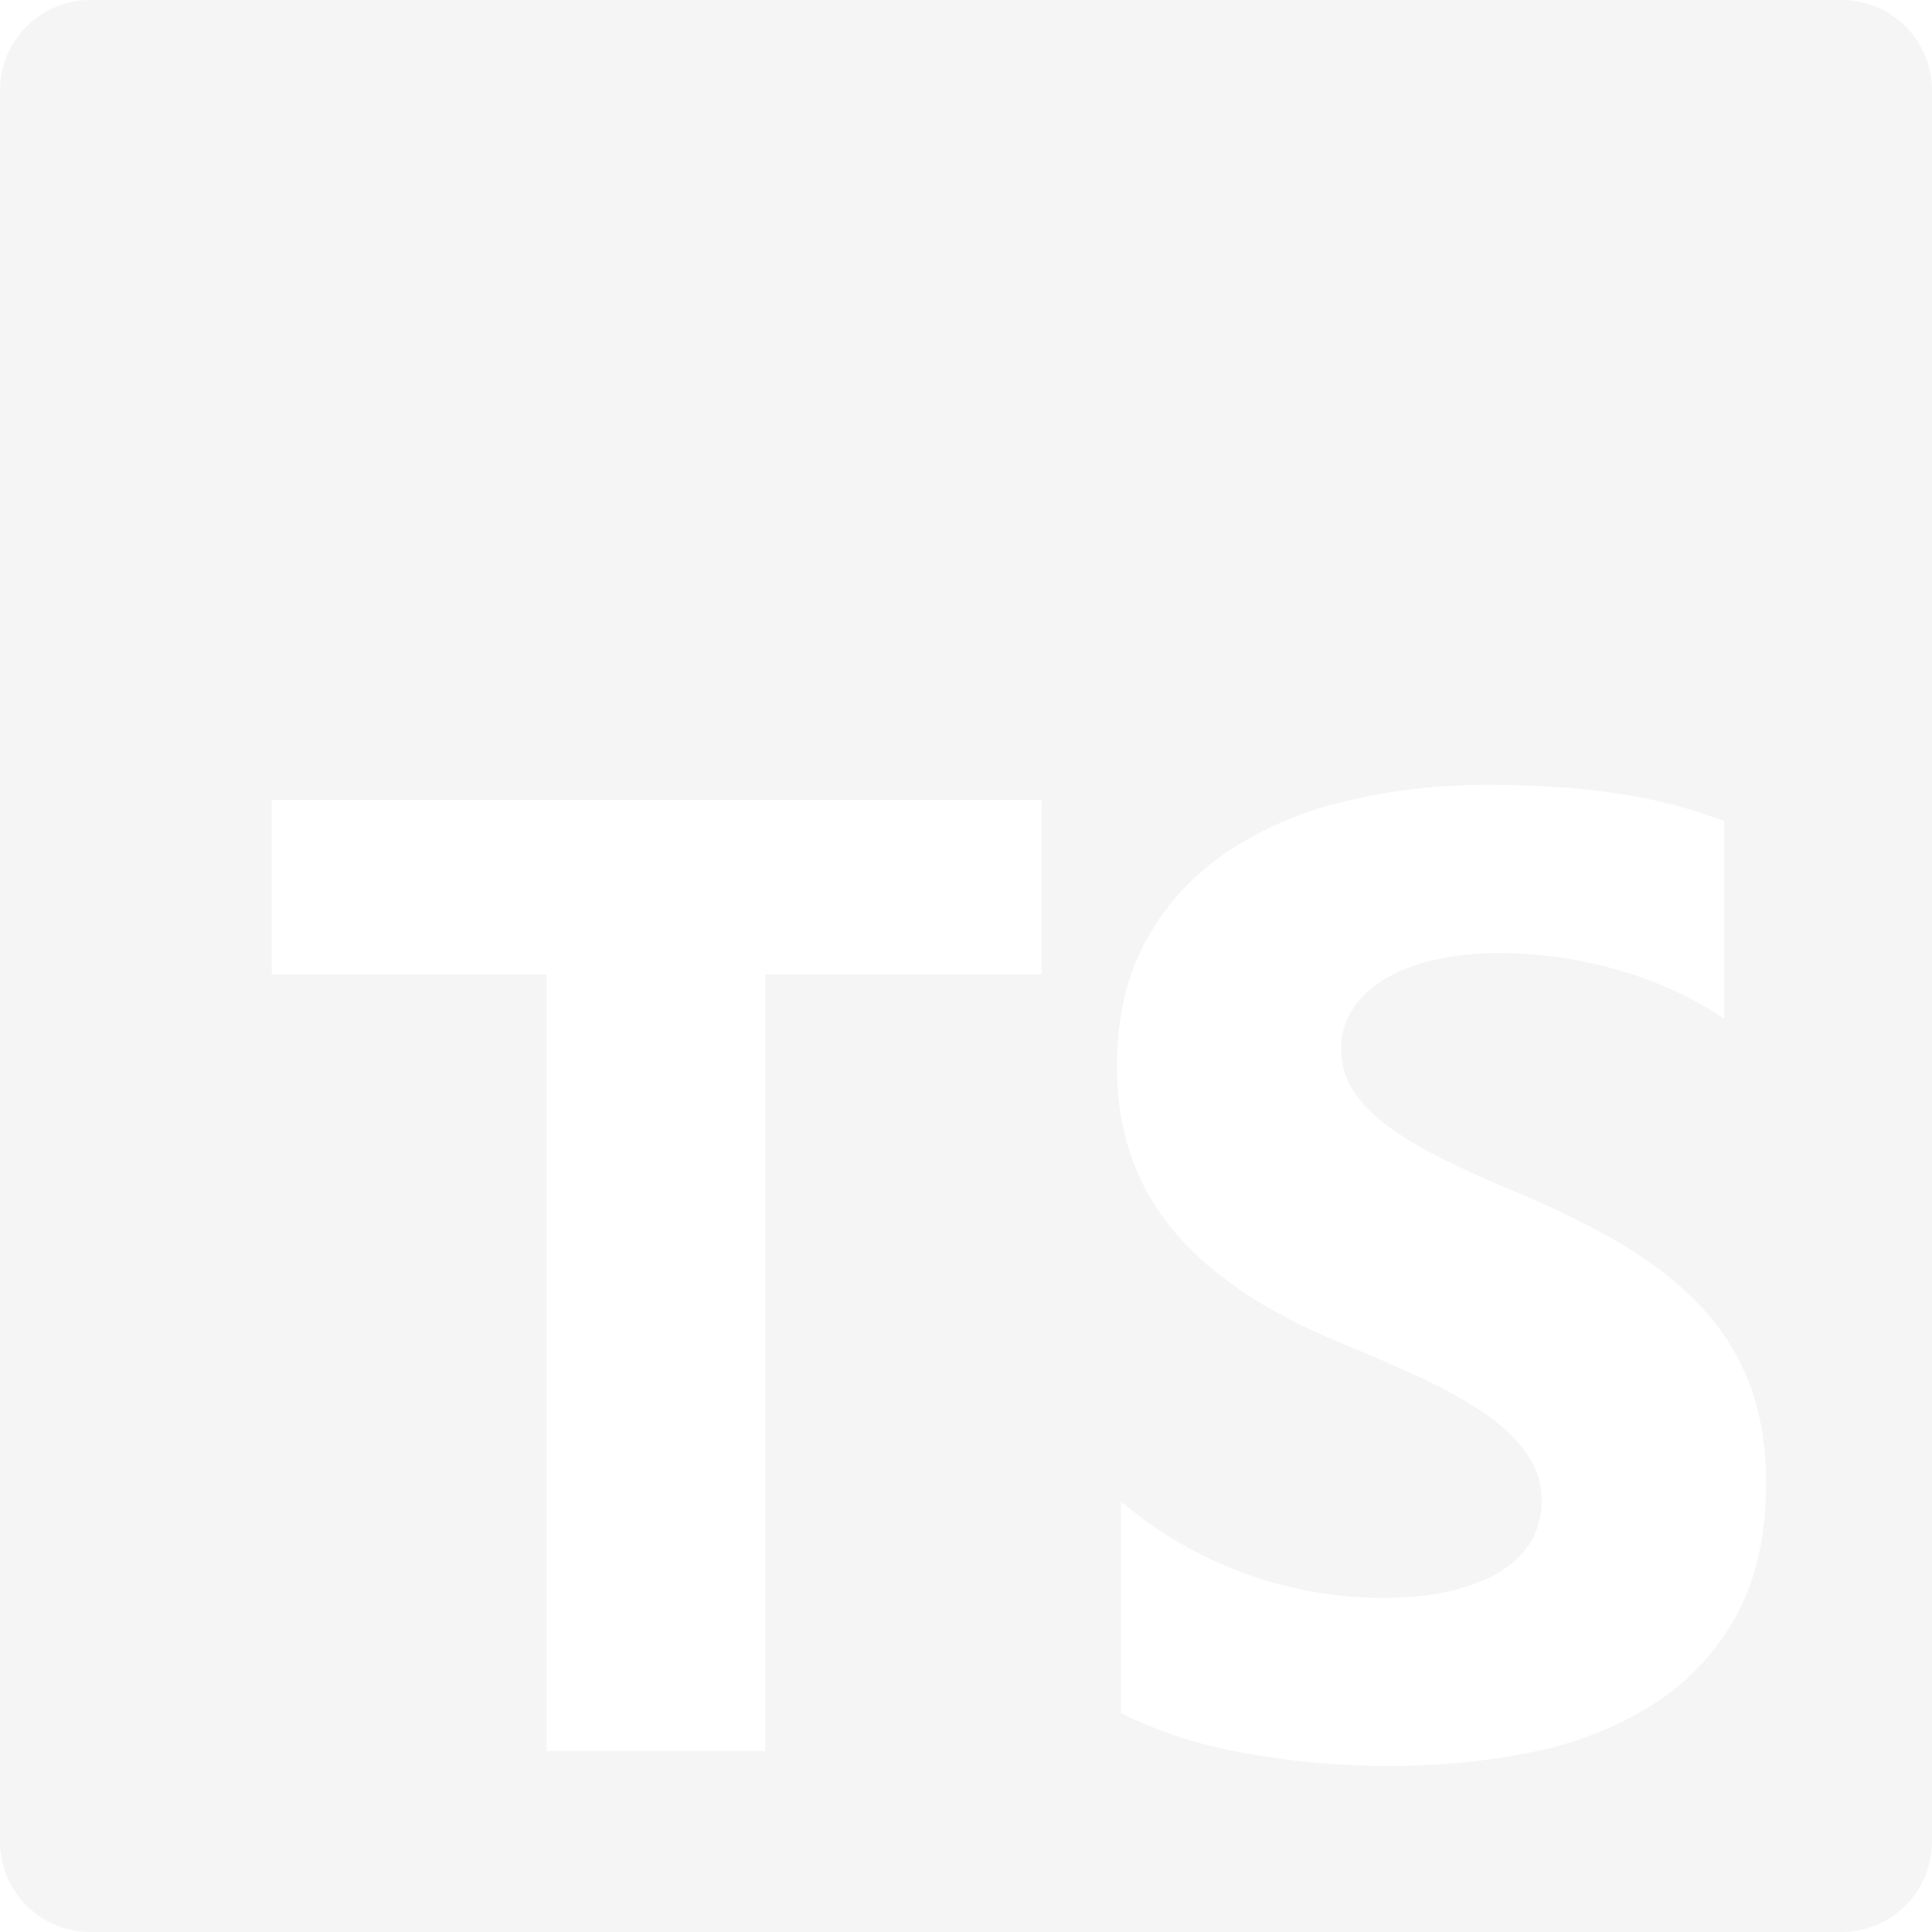
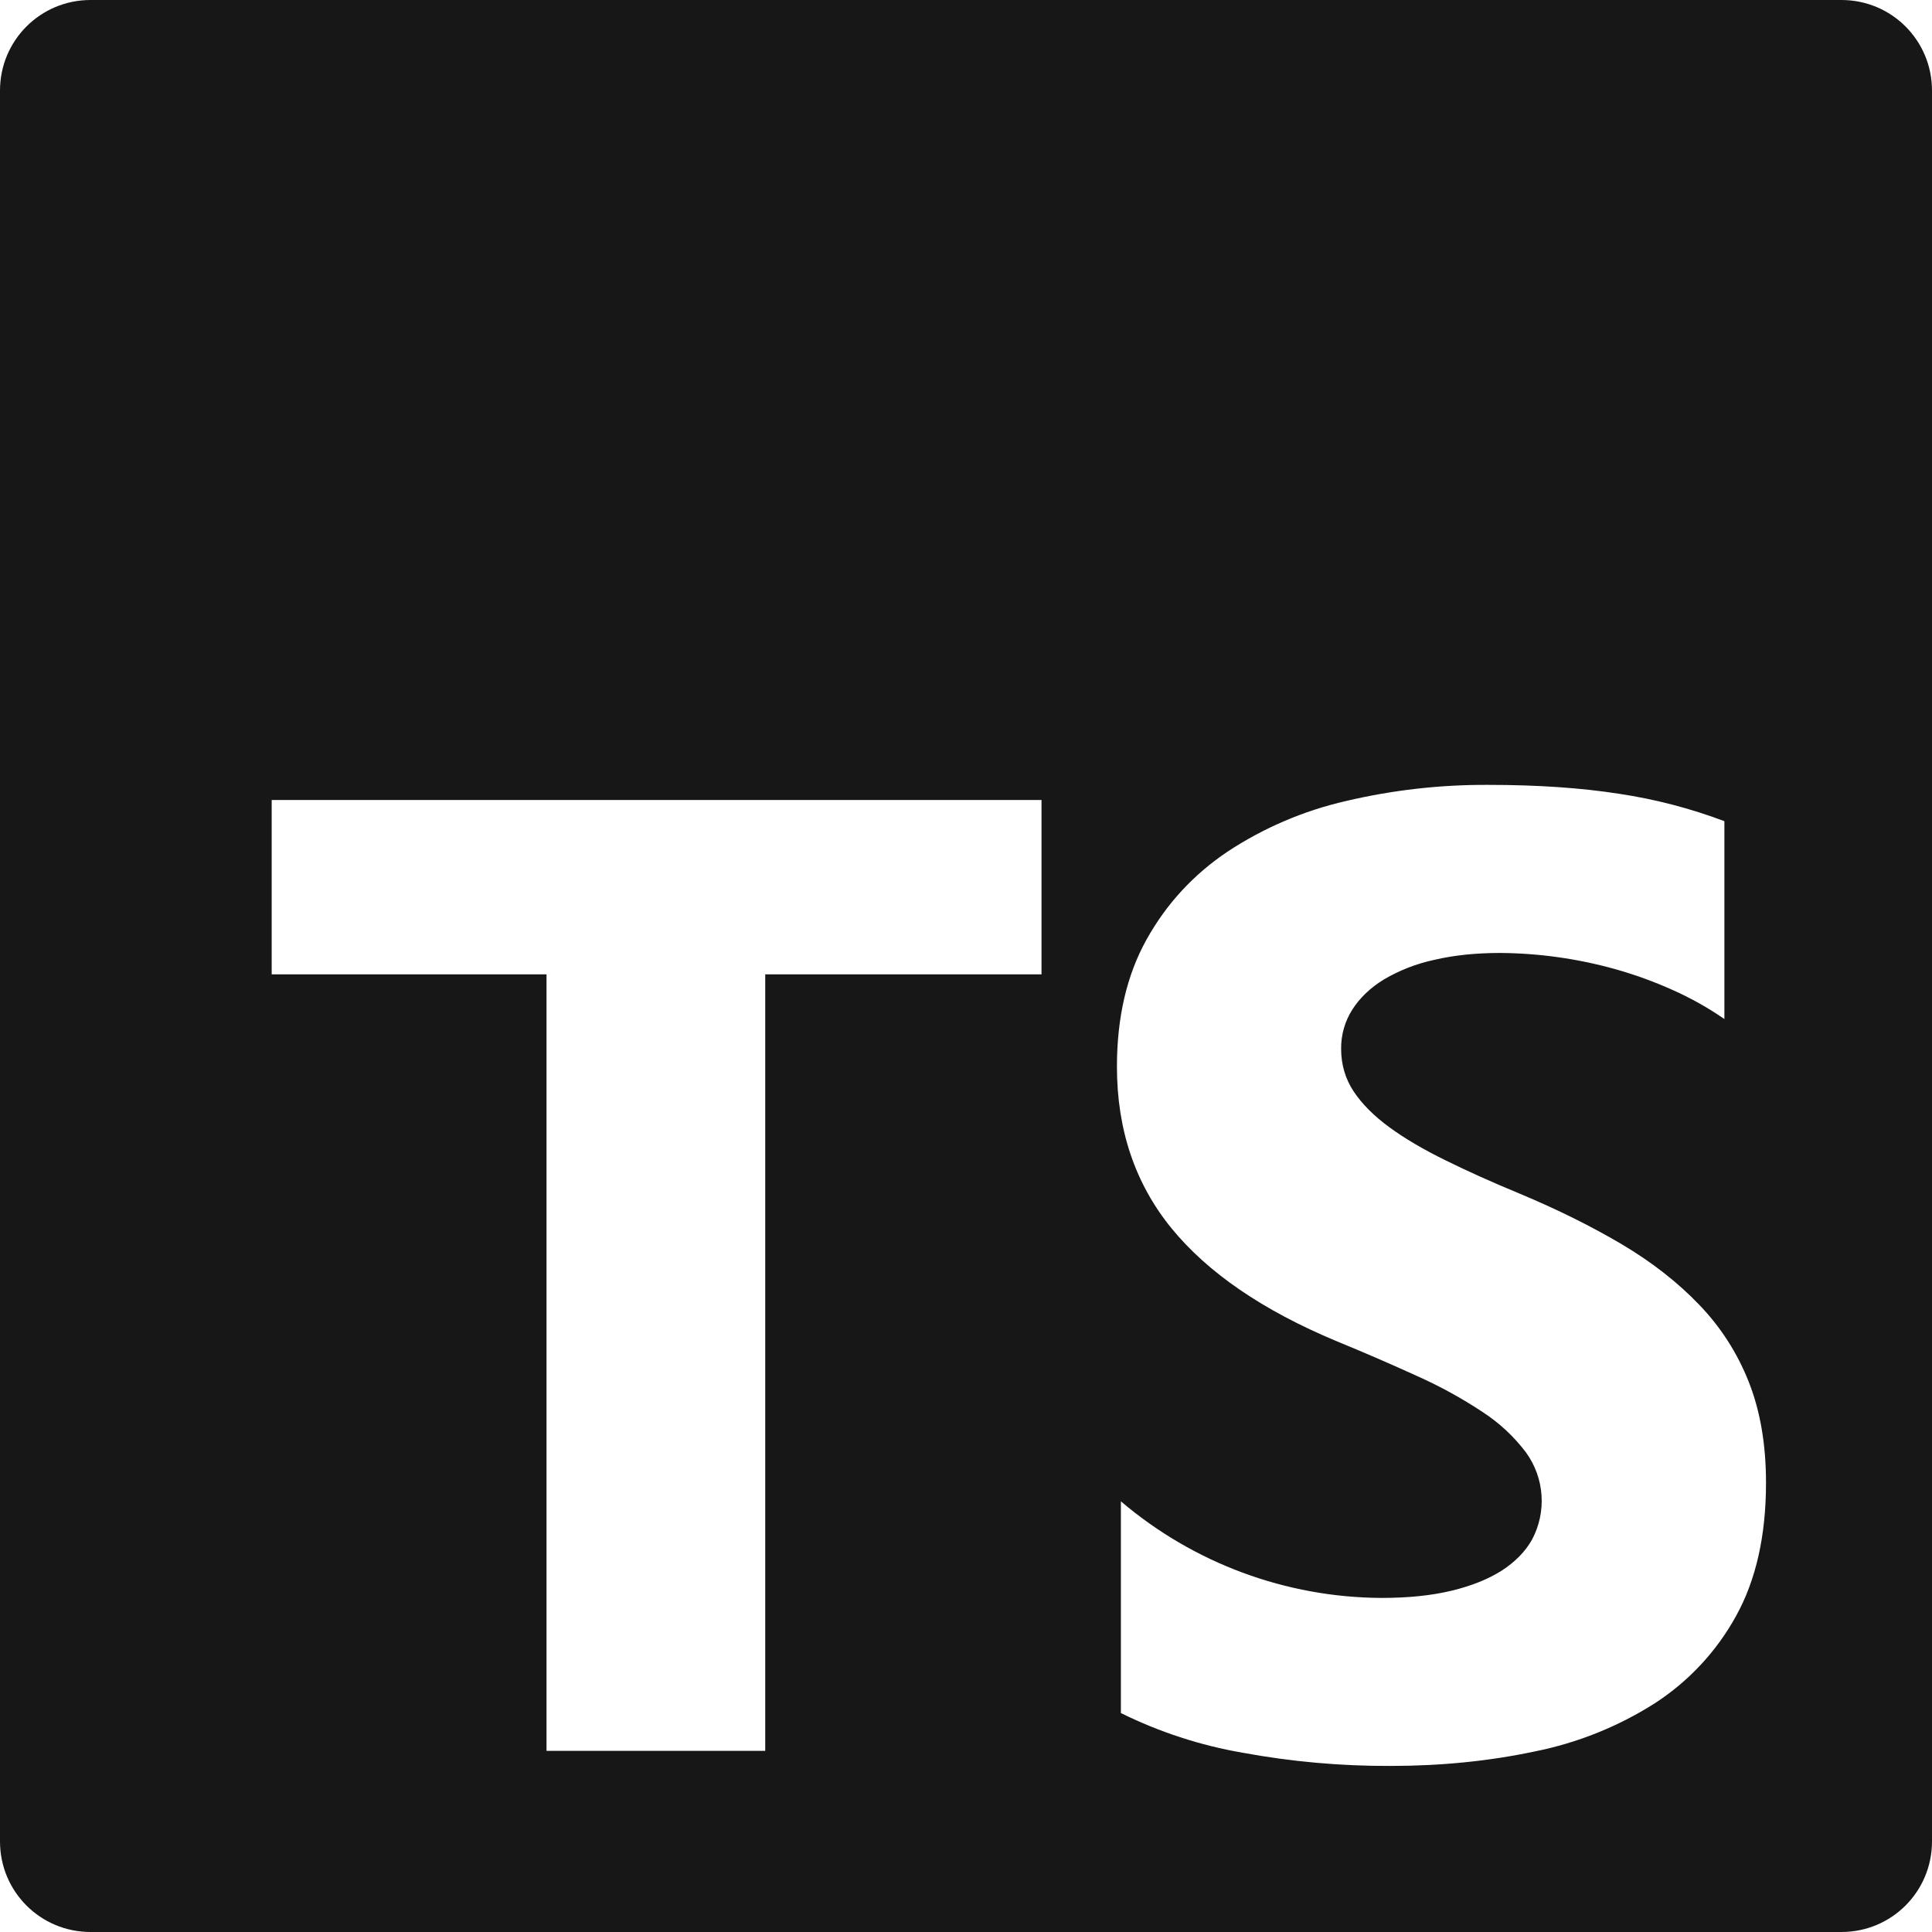
<svg xmlns="http://www.w3.org/2000/svg" role="img" viewBox="0 0 24 24" version="1.1" id="svg6">
  <defs id="defs10" />
-   <path d="M1.125 0C.502 0 0 .502 0 1.125v21.75C0 23.498.502 24 1.125 24h21.75c.623 0 1.125-.502 1.125-1.125V1.125C24 .502 23.498 0 22.875 0zm17.363 9.75c.612 0 1.154.037 1.627.111a6.38 6.38 0 0 1 1.306.34v2.458a3.95 3.95 0 0 0-.643-.361 5.093 5.093 0 0 0-.717-.26 5.453 5.453 0 0 0-1.426-.2c-.3 0-.573.028-.819.086a2.1 2.1 0 0 0-.623.242c-.17.104-.3.229-.393.374a.888.888 0 0 0-.14.49c0 .196.053.373.156.529.104.156.252.304.443.444s.423.276.696.41c.273.135.582.274.926.416.47.197.892.407 1.266.628.374.222.695.473.963.753.268.279.472.598.614.957.142.359.214.776.214 1.253 0 .657-.125 1.21-.373 1.656a3.033 3.033 0 0 1-1.012 1.085 4.38 4.38 0 0 1-1.487.596c-.566.12-1.163.18-1.79.18a9.916 9.916 0 0 1-1.84-.164 5.544 5.544 0 0 1-1.512-.493v-2.63a5.033 5.033 0 0 0 3.237 1.2c.333 0 .624-.03.872-.09.249-.06.456-.144.623-.25.166-.108.29-.234.373-.38a1.023 1.023 0 0 0-.074-1.089 2.12 2.12 0 0 0-.537-.5 5.597 5.597 0 0 0-.807-.444 27.72 27.72 0 0 0-1.007-.436c-.918-.383-1.602-.852-2.053-1.405-.45-.553-.676-1.222-.676-2.005 0-.614.123-1.141.369-1.582.246-.441.58-.804 1.004-1.089a4.494 4.494 0 0 1 1.47-.629 7.536 7.536 0 0 1 1.77-.201zm-15.113.188h9.563v2.166H9.506v9.646H6.789v-9.646H3.375z" id="path4" style="fill:#f5f5f5;fill-opacity:1" />
+   <path d="M1.125 0C.502 0 0 .502 0 1.125v21.75C0 23.498.502 24 1.125 24h21.75c.623 0 1.125-.502 1.125-1.125V1.125C24 .502 23.498 0 22.875 0zm17.363 9.75c.612 0 1.154.037 1.627.111a6.38 6.38 0 0 1 1.306.34v2.458a3.95 3.95 0 0 0-.643-.361 5.093 5.093 0 0 0-.717-.26 5.453 5.453 0 0 0-1.426-.2c-.3 0-.573.028-.819.086a2.1 2.1 0 0 0-.623.242c-.17.104-.3.229-.393.374a.888.888 0 0 0-.14.49c0 .196.053.373.156.529.104.156.252.304.443.444s.423.276.696.41c.273.135.582.274.926.416.47.197.892.407 1.266.628.374.222.695.473.963.753.268.279.472.598.614.957.142.359.214.776.214 1.253 0 .657-.125 1.21-.373 1.656a3.033 3.033 0 0 1-1.012 1.085 4.38 4.38 0 0 1-1.487.596c-.566.12-1.163.18-1.79.18a9.916 9.916 0 0 1-1.84-.164 5.544 5.544 0 0 1-1.512-.493v-2.63a5.033 5.033 0 0 0 3.237 1.2c.333 0 .624-.03.872-.09.249-.06.456-.144.623-.25.166-.108.29-.234.373-.38a1.023 1.023 0 0 0-.074-1.089 2.12 2.12 0 0 0-.537-.5 5.597 5.597 0 0 0-.807-.444 27.72 27.72 0 0 0-1.007-.436c-.918-.383-1.602-.852-2.053-1.405-.45-.553-.676-1.222-.676-2.005 0-.614.123-1.141.369-1.582.246-.441.58-.804 1.004-1.089a4.494 4.494 0 0 1 1.47-.629 7.536 7.536 0 0 1 1.77-.201zm-15.113.188h9.563v2.166H9.506v9.646H6.789v-9.646H3.375z" id="path4" style="fill:#171717;fill-opacity:1" />
</svg>
